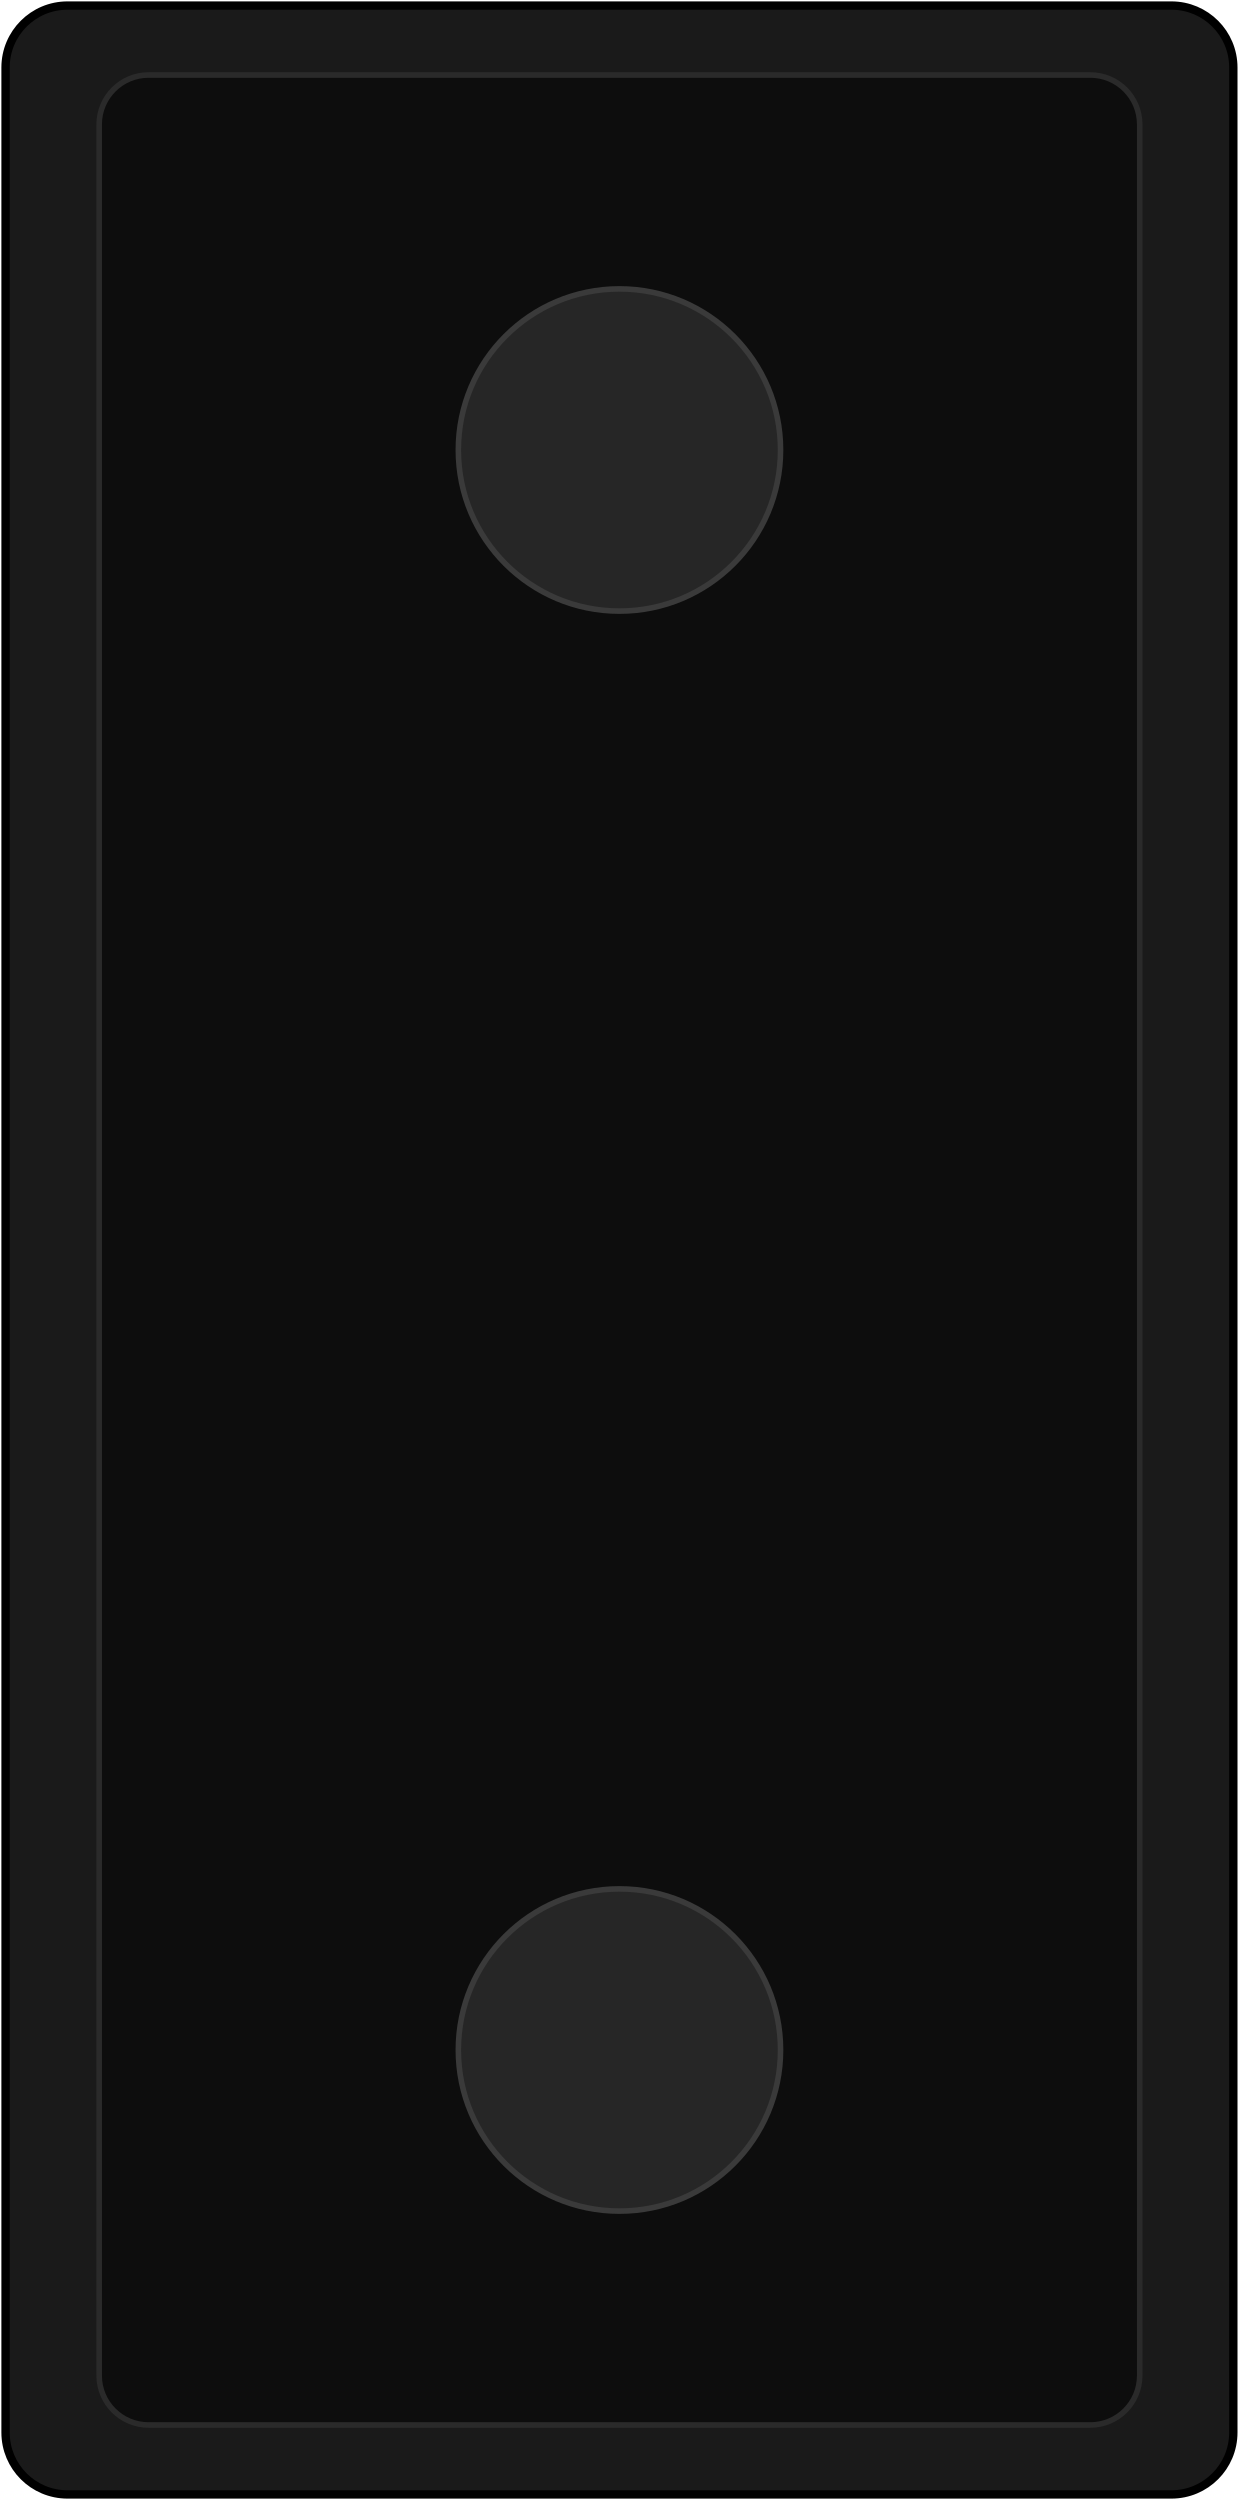
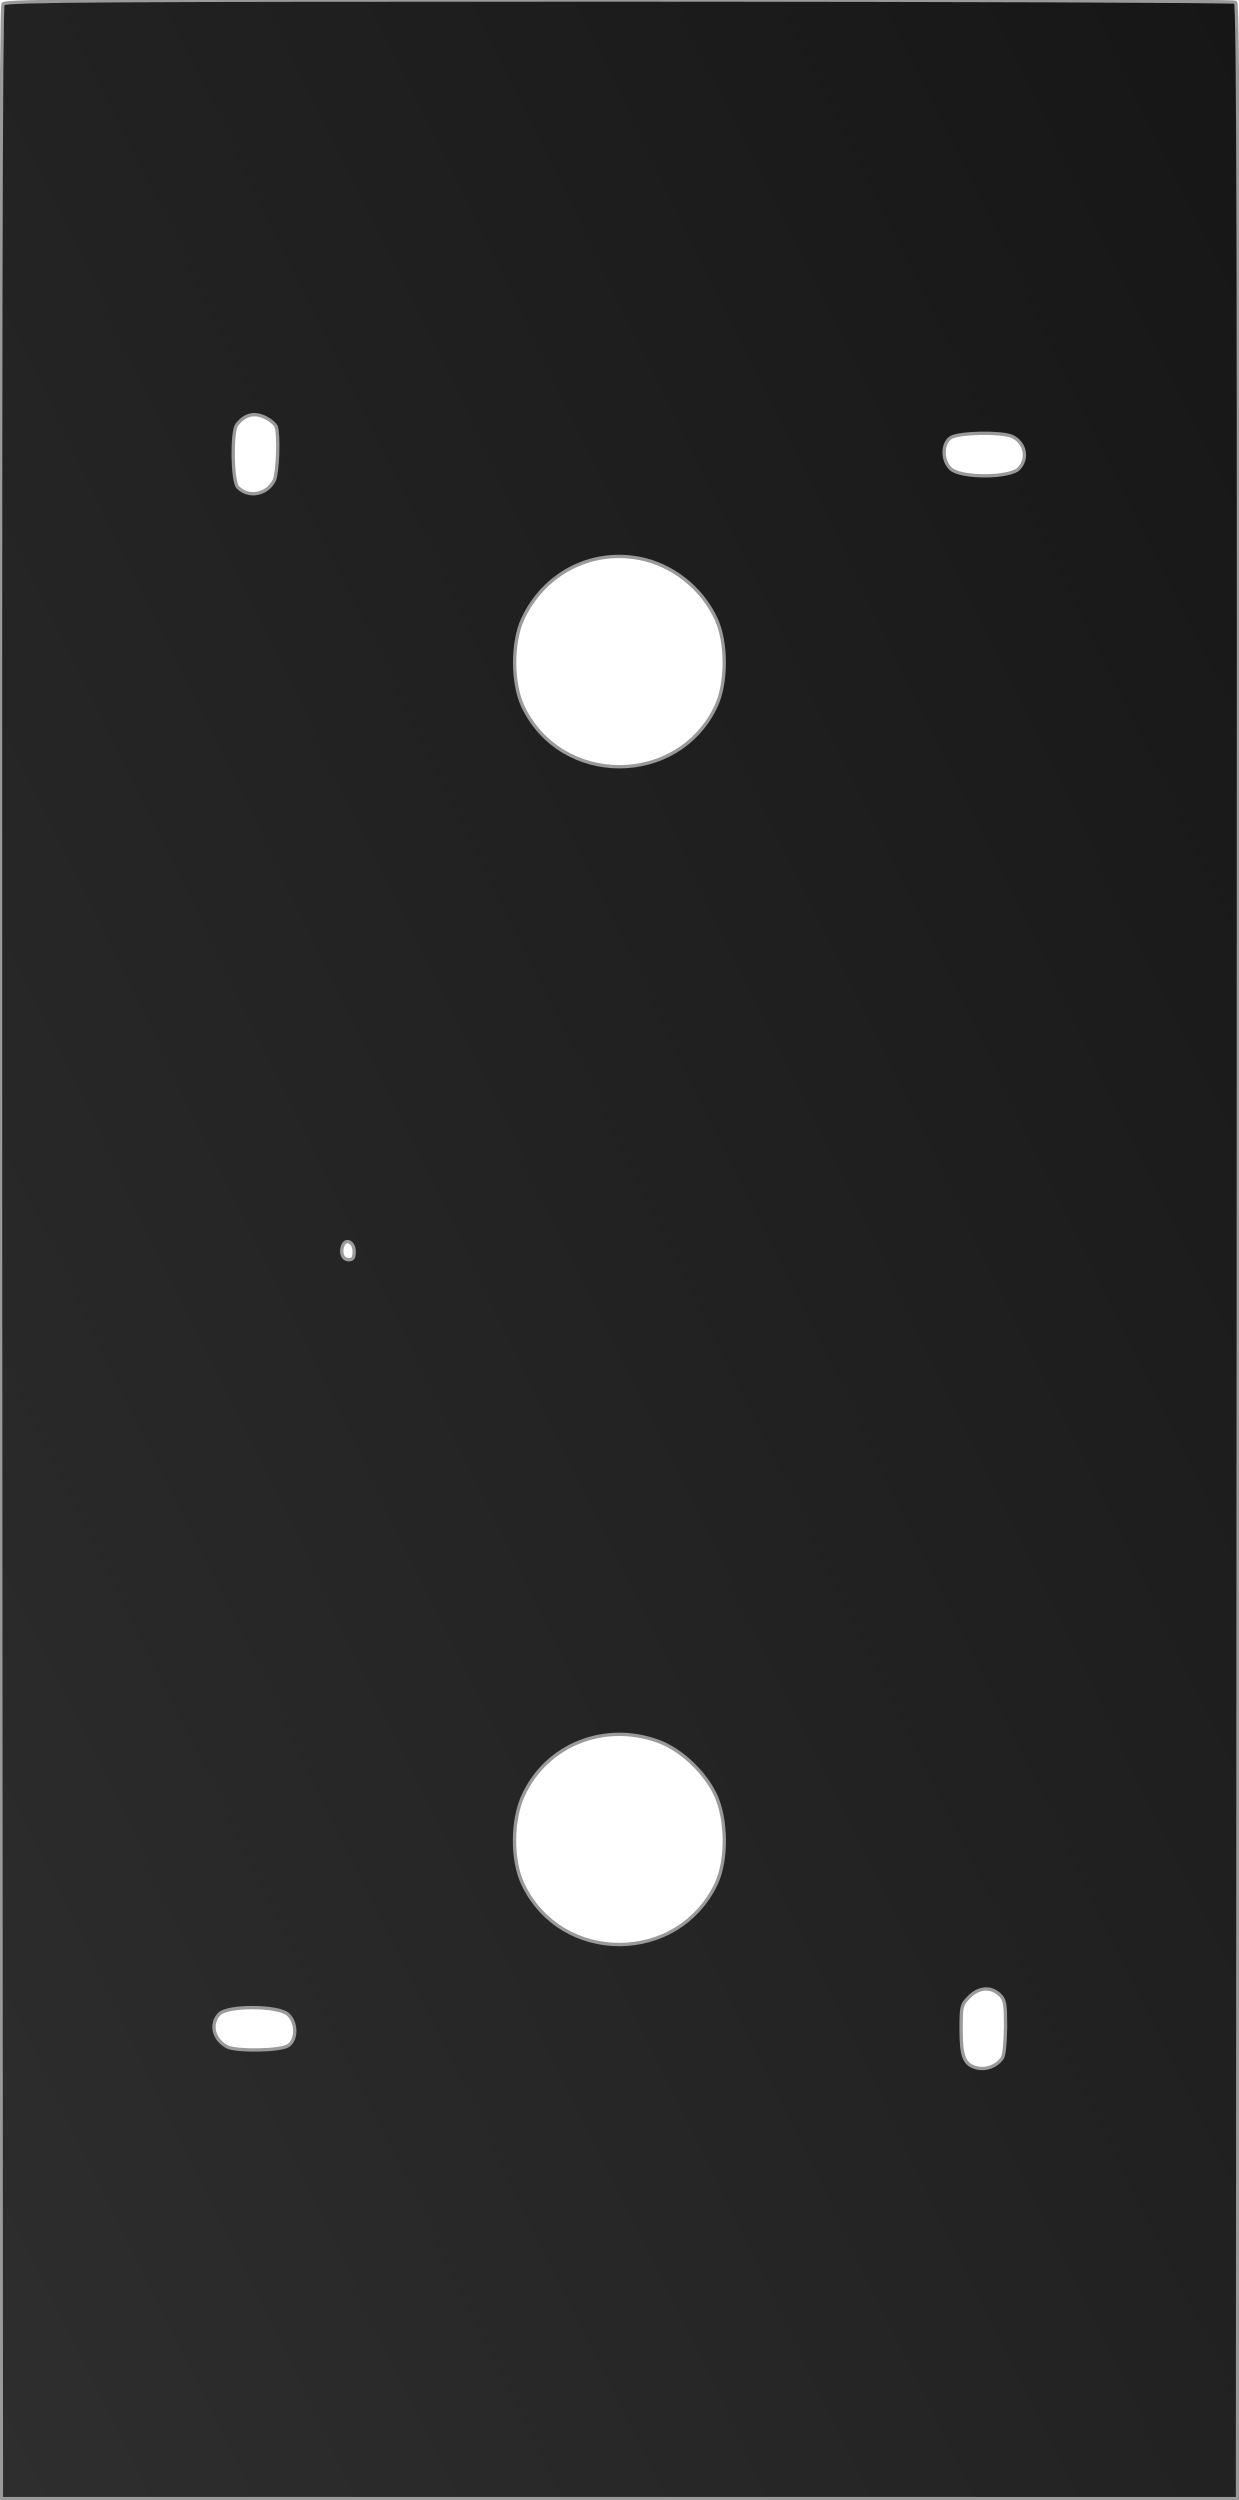
- <svg xmlns="http://www.w3.org/2000/svg" viewBox="0 0 446 900" role="img" aria-label="EVO-HD-PRO-JB2M-NO · Aufputzdose, 2 Module, ohne Öffnung (Illustration)">
+ <svg xmlns="http://www.w3.org/2000/svg" viewBox="0 0 446 900" width="446" height="900" role="img" aria-label="EVO-HD-PRO-JB2M-NO · Aufputzdose, 2 Module, ohne Öffnung (Illustration)">
  <defs>
    <linearGradient id="steel" x1="0" y1="0" x2="1" y2="1">
-       <stop offset="0" stop-color="#e9e9e9" />
-       <stop offset=".45" stop-color="#d2d2d2" />
-       <stop offset=".7" stop-color="#e4e4e4" />
-       <stop offset="1" stop-color="#bdbdbd" />
-     </linearGradient>
-     <linearGradient id="dark" x1="0" y1="0" x2="1" y2="1">
-       <stop offset="0" stop-color="#3a3a3a" />
-       <stop offset=".5" stop-color="#262626" />
-       <stop offset="1" stop-color="#1a1a1a" />
-     </linearGradient>
-     <linearGradient id="glass" x1="0" y1="0" x2="1" y2="1">
-       <stop offset="0" stop-color="#202020" />
-       <stop offset=".55" stop-color="#0b0b0b" />
-       <stop offset="1" stop-color="#000" />
+       <stop offset="0" stop-color="#e2e2e2" />
+       <stop offset=".5" stop-color="#cdcdcd" />
+       <stop offset="1" stop-color="#b9b9b9" />
    </linearGradient>
    <linearGradient id="white" x1="0" y1="0" x2="0" y2="1">
      <stop offset="0" stop-color="#ffffff" />
-       <stop offset="1" stop-color="#ededed" />
+       <stop offset="1" stop-color="#f0f0f0" />
    </linearGradient>
-     <linearGradient id="screen" x1="0" y1="0" x2="1" y2="1">
-       <stop offset="0" stop-color="#2a2a2a" />
-       <stop offset=".6" stop-color="#121212" />
-       <stop offset="1" stop-color="#050505" />
-     </linearGradient>
-     <radialGradient id="lens" cx=".4" cy=".35" r=".7">
-       <stop offset="0" stop-color="#5a6b80" />
-       <stop offset=".35" stop-color="#1b2330" />
-       <stop offset="1" stop-color="#000" />
-     </radialGradient>
-     <linearGradient id="plate" x1="0" y1="0" x2="0" y2="1">
-       <stop offset="0" stop-color="#ffffff" />
-       <stop offset="1" stop-color="#e6e6e6" />
+     <linearGradient id="black" x1="0" y1="0" x2="1" y2="1">
+       <stop offset="0" stop-color="#2e2e2e" />
+       <stop offset="1" stop-color="#161616" />
    </linearGradient>
  </defs>
-   <rect x="2.0" y="2.0" width="442.0" height="896.0" rx="22.3" fill="#1a1a1a" stroke="#000" stroke-width="3" />
-   <rect x="35.7" y="27.0" width="374.6" height="846.0" rx="17.8" fill="#0d0d0d" stroke="#2a2a2a" stroke-width="2" />
-   <circle cx="223.0" cy="162.0" r="58.0" fill="#262626" stroke="#3a3a3a" stroke-width="2" />
-   <circle cx="223.0" cy="738.0" r="58.0" fill="#262626" stroke="#3a3a3a" stroke-width="2" />
+   <path transform="translate(0,900) scale(0.1,-0.1)" d="M11 8986 c-8 -10 -10 -1190 -9 -4497 l3 -4484 2225 0 2225 0 3 4489 c2 3585 0 4491 -10 4498 -7 4 -1006 8 -2219 8 -1843 0 -2208 -2 -2218 -14z m948 -1491 c16 -8 31 -22 35 -30 11 -29 6 -169 -7 -195 -26 -51 -92 -64 -131 -24 -20 20 -23 201 -3 226 30 37 64 45 106 23z m2684 -66 c47 -21 60 -79 25 -116 -32 -34 -209 -35 -245 -1 -32 29 -32 91 -1 112 27 19 183 22 221 5z m-1342 -439 c119 -23 224 -105 277 -218 39 -84 39 -231 0 -314 -136 -291 -560 -291 -696 0 -39 83 -39 230 0 314 76 163 245 251 419 218z m-1026 -2495 c0 -23 -4 -30 -20 -30 -21 0 -31 25 -21 51 11 28 41 12 41 -21z m1098 -1765 c80 -30 165 -111 203 -192 41 -89 42 -234 3 -318 -137 -293 -560 -294 -697 -2 -40 85 -40 230 2 319 84 183 295 266 489 193z m1225 -910 c20 -19 22 -31 22 -118 -1 -60 -5 -103 -13 -113 -20 -27 -56 -41 -88 -34 -47 11 -59 38 -59 138 0 85 1 90 29 118 35 35 77 38 109 9z m-2561 -72 c32 -29 32 -91 1 -112 -27 -19 -188 -22 -221 -4 -49 26 -62 83 -27 118 31 31 213 30 247 -2z" fill="url(#black)" fill-rule="evenodd" stroke="#9a9a9a" stroke-width="1.2" vector-effect="non-scaling-stroke" />
</svg>
